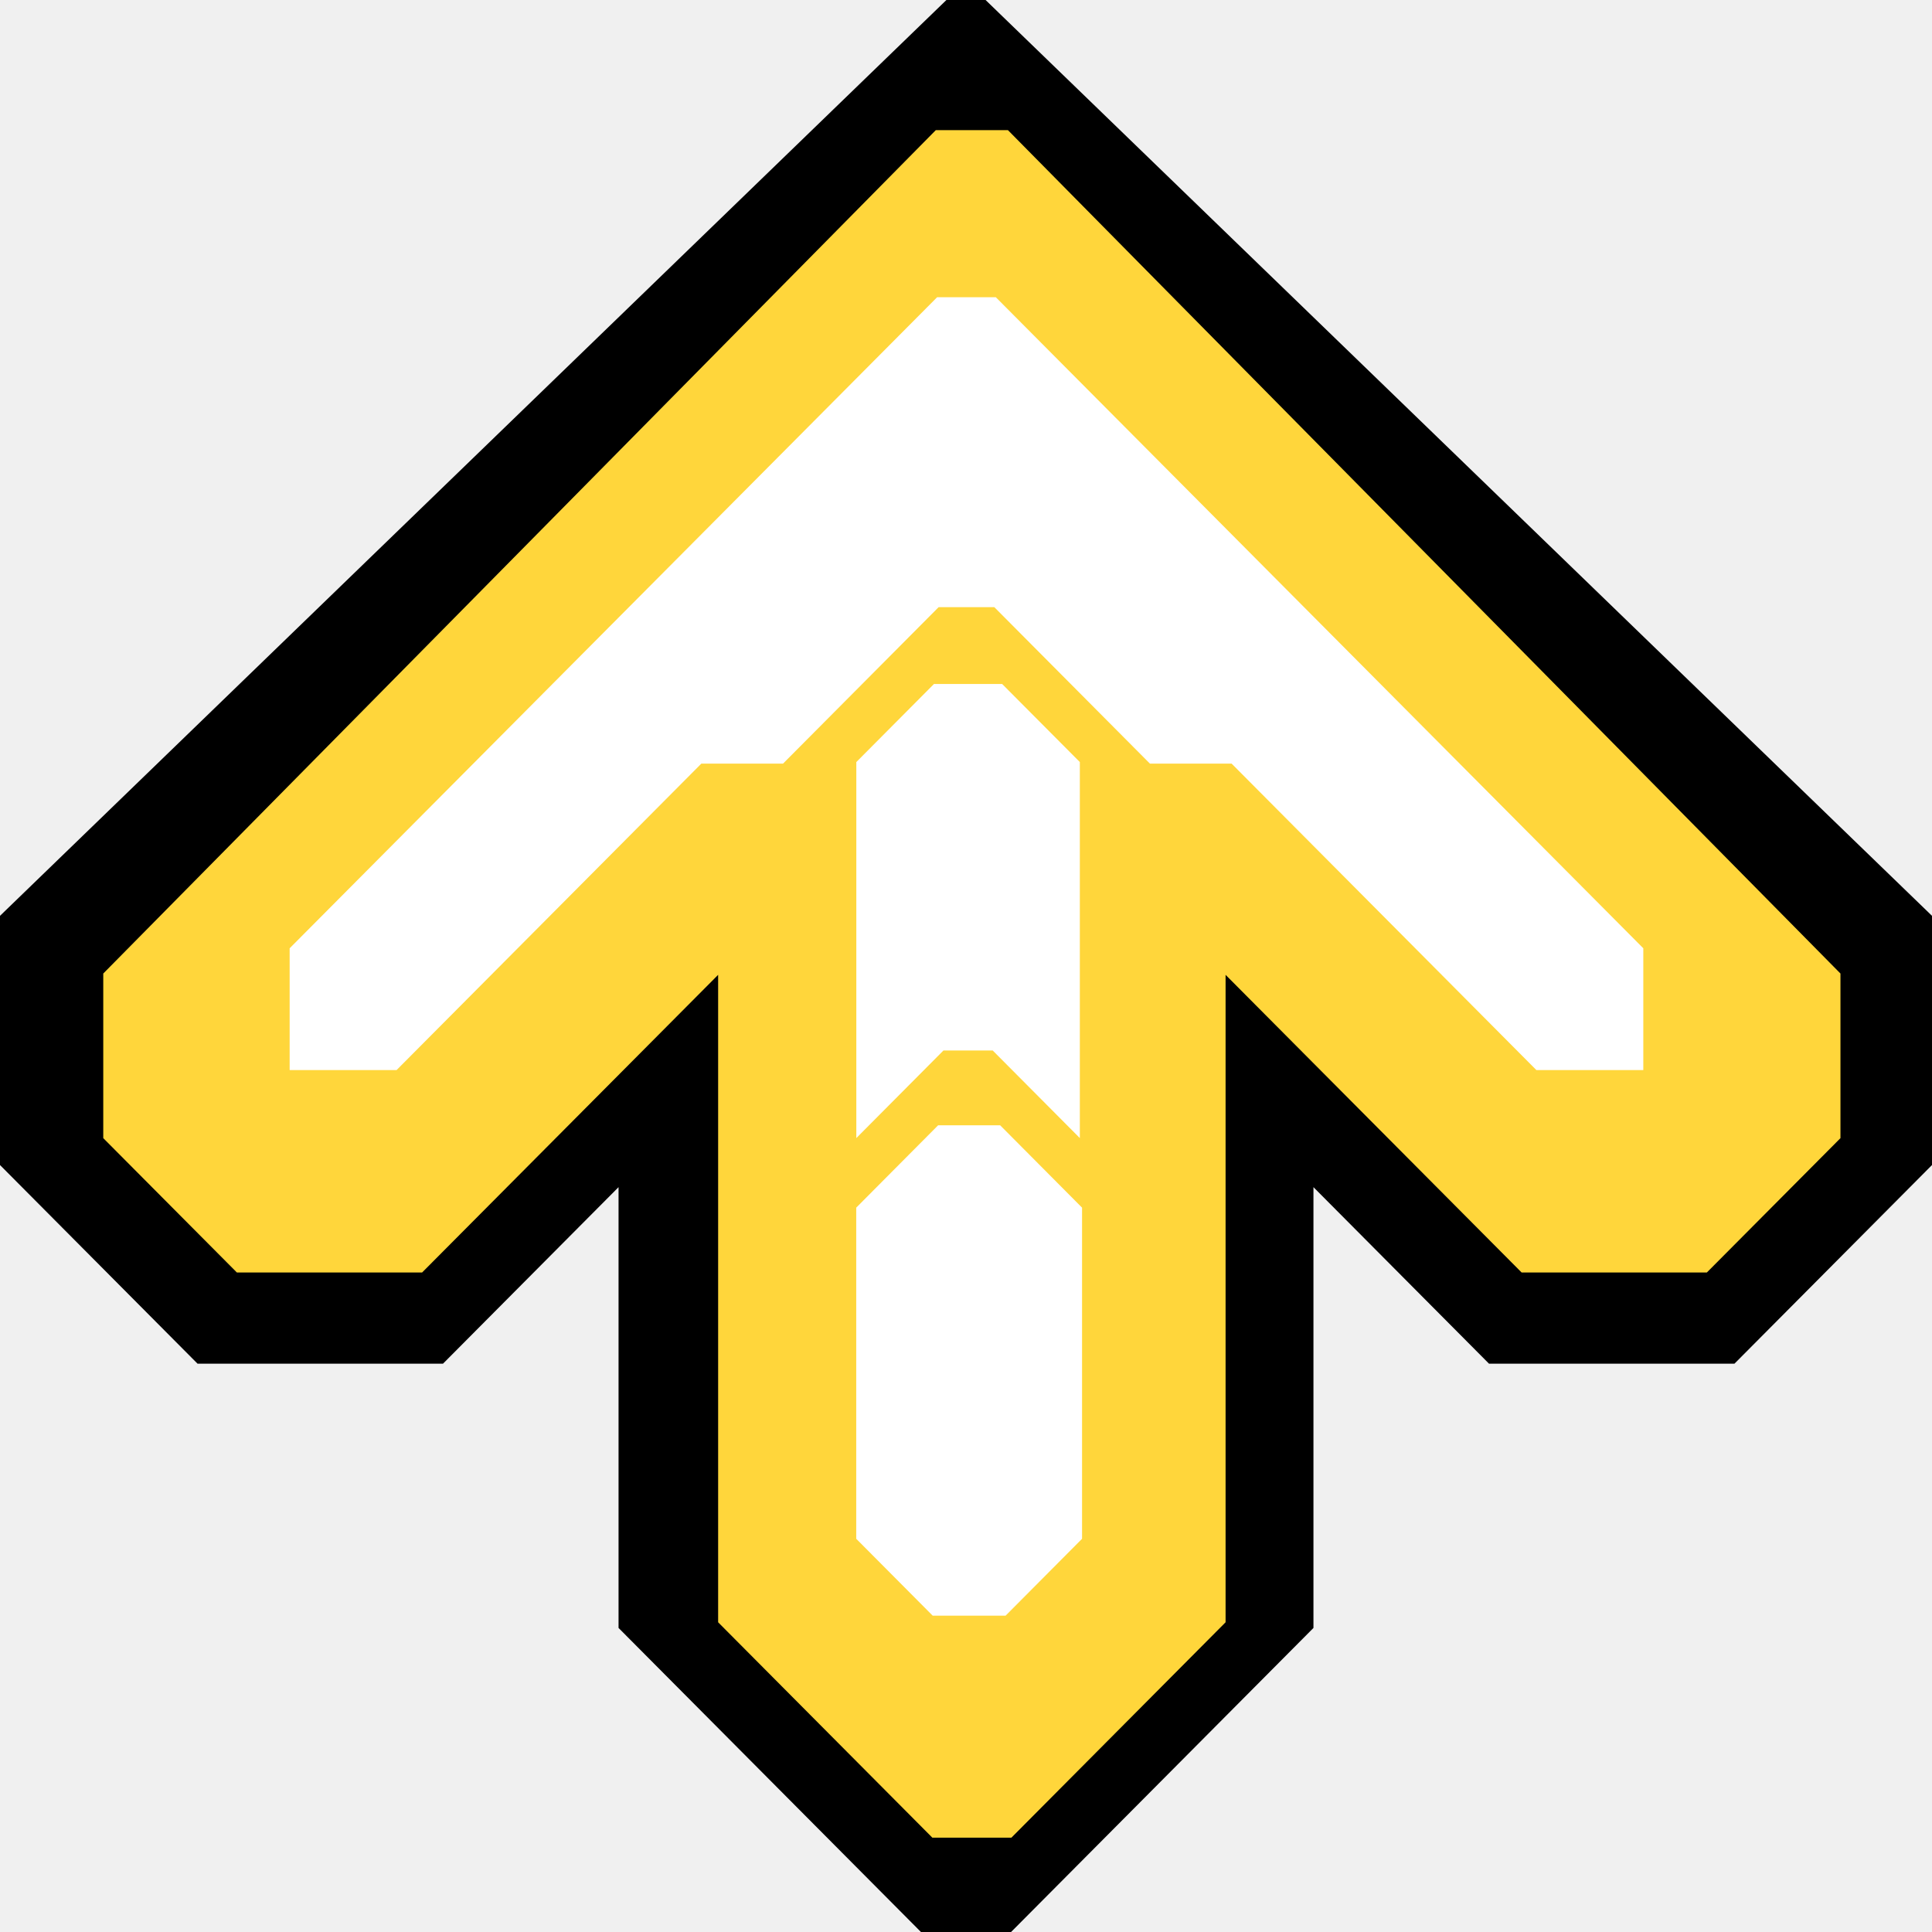
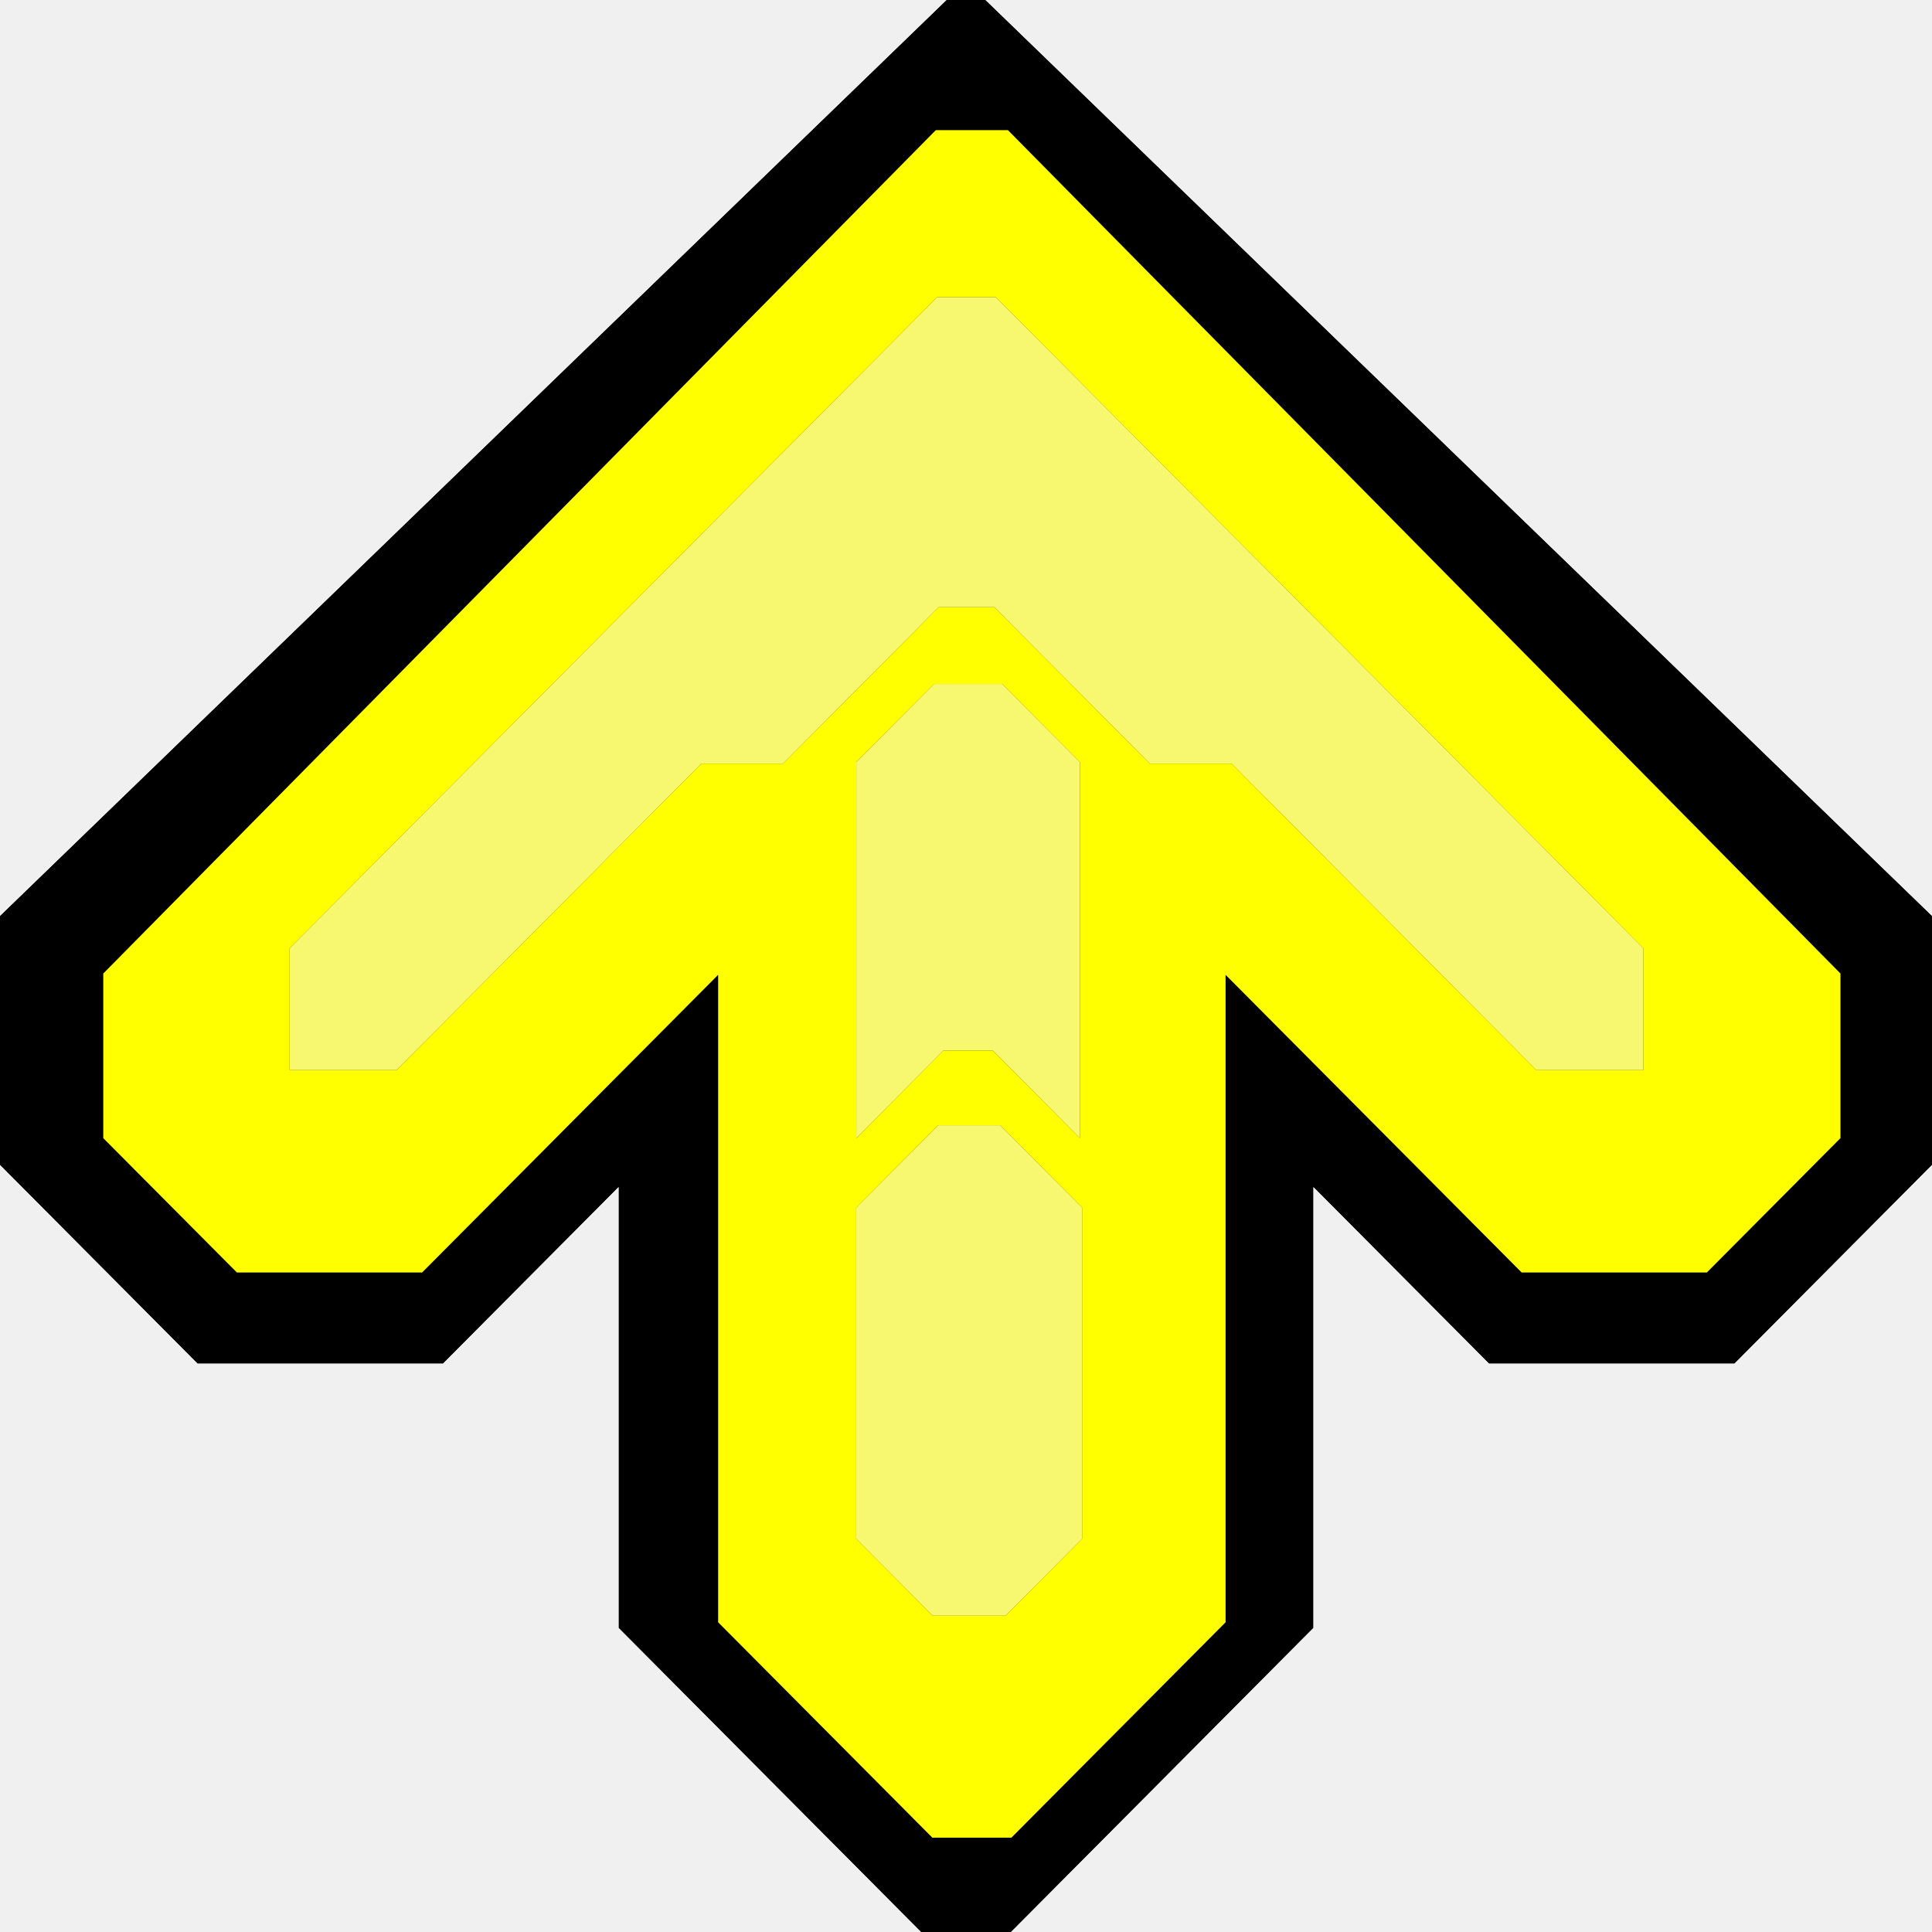
<svg xmlns="http://www.w3.org/2000/svg" width="100" height="100" viewBox="0 0 100 100" version="1.1" id="svg1954">
  <defs id="defs1948" />
  <g id="layer2">
-     <path id="path2039" style="fill:#000000;fill-opacity:1;stroke:none;stroke-width:0.119px;stroke-linecap:butt;stroke-linejoin:miter;stroke-opacity:1" d="M 48.987,0 0,47.403 v 12.899 l 10.225,10.282 h 12.704 l 9.087,-9.137 V 84.262 L 47.668,100 h 4.665 L 67.984,84.262 V 61.447 l 9.087,9.137 H 89.775 L 100,60.302 V 47.403 L 51.013,0 h -0.658 -0.71 z" />
-     <path id="path2081" style="fill:#ffd63b;fill-opacity:1;stroke:none;stroke-width:0.119px;stroke-linecap:butt;stroke-linejoin:miter;stroke-opacity:1" d="M 48.438,6.735 5.345,50.39 v 8.52 l 6.916,6.954 h 9.587 L 37.171,50.457 v 33.512 l 11.088,11.149 h 1.806 0.478 1.806 L 63.436,83.969 V 50.457 l 15.323,15.407 h 9.587 l 6.916,-6.954 V 50.39 L 52.169,6.735 h -0.733 -0.867 z" />
-     <path id="path2086" style="fill:#ffffff;fill-opacity:1;stroke:none;stroke-width:0.119px;stroke-linecap:butt;stroke-linejoin:miter;stroke-opacity:1" d="m 48.557,58.245 -4.239,4.263 v 17.139 l 3.957,3.979 h 0.998 1.779 0.998 l 3.957,-3.979 V 62.508 L 51.768,58.245 h -0.947 -1.316 z" />
-     <path id="path2091" style="fill:#ffffff;fill-opacity:1;stroke:none;stroke-width:0.119px;stroke-linecap:butt;stroke-linejoin:miter;stroke-opacity:1" d="m 48.342,35.403 -4.019,4.041 v 19.463 l 4.51,-4.534 h 0.25 2.049 0.25 l 4.51,4.534 V 39.444 L 51.871,35.403 h -0.71 -2.109 z" />
-     <path id="path2098" style="fill:#ffffff;fill-opacity:1;stroke:none;stroke-width:0.119px;stroke-linecap:butt;stroke-linejoin:miter;stroke-opacity:1" d="M 48.507,15.383 14.992,49.083 v 6.304 h 5.534 L 36.302,39.524 h 4.228 l 8.052,-8.096 h 0.21 2.465 0.21 l 8.052,8.096 h 4.228 l 15.776,15.863 h 5.534 V 49.083 L 51.542,15.383 h -0.474 -2.087 z" />
+     <path id="path2039" mask="url(#clip)" style="fill:#000000;fill-opacity:1;stroke:none;stroke-width:0.119px;stroke-linecap:butt;stroke-linejoin:miter;stroke-opacity:1" d="M 48.987,0 0,47.403 v 12.899 l 10.225,10.282 h 12.704 l 9.087,-9.137 V 84.262 L 47.668,100 h 4.665 L 67.984,84.262 V 61.447 l 9.087,9.137 H 89.775 L 100,60.302 V 47.403 L 51.013,0 h -0.658 -0.71 z" />
+     <path id="path2081" mask="url(#clip)" style="fill:#ffff00;fill-opacity:1;stroke:none;stroke-width:0.119px;stroke-linecap:butt;stroke-linejoin:miter;stroke-opacity:1" d="M 48.438,6.735 5.345,50.39 v 8.52 l 6.916,6.954 h 9.587 L 37.171,50.457 v 33.512 l 11.088,11.149 h 1.806 0.478 1.806 L 63.436,83.969 V 50.457 l 15.323,15.407 h 9.587 l 6.916,-6.954 V 50.39 L 52.169,6.735 h -0.733 -0.867 z" />
+     <path id="path2086" style="fill:#ffff0088;fill-opacity:1;stroke:none;stroke-width:0.119px;stroke-linecap:butt;stroke-linejoin:miter;stroke-opacity:1" d="m 48.557,58.245 -4.239,4.263 v 17.139 l 3.957,3.979 h 0.998 1.779 0.998 l 3.957,-3.979 V 62.508 L 51.768,58.245 h -0.947 -1.316 z" />
+     <path id="path2091" style="fill:#ffff0088;fill-opacity:1;stroke:none;stroke-width:0.119px;stroke-linecap:butt;stroke-linejoin:miter;stroke-opacity:1" d="m 48.342,35.403 -4.019,4.041 v 19.463 l 4.51,-4.534 h 0.25 2.049 0.25 l 4.51,4.534 V 39.444 L 51.871,35.403 h -0.71 -2.109 z" />
+     <path id="path2098" style="fill:#ffff0088;fill-opacity:1;stroke:none;stroke-width:0.119px;stroke-linecap:butt;stroke-linejoin:miter;stroke-opacity:1" d="M 48.507,15.383 14.992,49.083 v 6.304 h 5.534 L 36.302,39.524 h 4.228 l 8.052,-8.096 h 0.21 2.465 0.21 l 8.052,8.096 h 4.228 l 15.776,15.863 h 5.534 V 49.083 L 51.542,15.383 h -0.474 -2.087 z" />
+     <mask id="clip">
+       <path id="path2039-2" style="fill:#ffffff;fill-opacity:1;stroke:none;stroke-width:0.119px;stroke-linecap:butt;stroke-linejoin:miter;stroke-opacity:1" d="M 48.987,0 0,47.403 v 12.899 l 10.225,10.282 h 12.704 l 9.087,-9.137 V 84.262 L 47.668,100 h 4.665 L 67.984,84.262 V 61.447 l 9.087,9.137 H 89.775 L 100,60.302 V 47.403 L 51.013,0 h -0.658 -0.71 z" />
+       <path id="path2086-2" style="fill:#000000;fill-opacity:1;stroke:none;stroke-width:0.119px;stroke-linecap:butt;stroke-linejoin:miter;stroke-opacity:1" d="m 48.557,58.245 -4.239,4.263 v 17.139 l 3.957,3.979 h 0.998 1.779 0.998 l 3.957,-3.979 V 62.508 L 51.768,58.245 h -0.947 -1.316 z" />
+       <path id="path2091-2" style="fill:#000000;fill-opacity:1;stroke:none;stroke-width:0.119px;stroke-linecap:butt;stroke-linejoin:miter;stroke-opacity:1" d="m 48.342,35.403 -4.019,4.041 v 19.463 l 4.51,-4.534 h 0.25 2.049 0.25 l 4.51,4.534 V 39.444 L 51.871,35.403 h -0.71 -2.109 z" />
+       <path id="path2098-2" style="fill:#000000;fill-opacity:1;stroke:none;stroke-width:0.119px;stroke-linecap:butt;stroke-linejoin:miter;stroke-opacity:1" d="M 48.507,15.383 14.992,49.083 v 6.304 h 5.534 L 36.302,39.524 h 4.228 l 8.052,-8.096 h 0.21 2.465 0.21 l 8.052,8.096 h 4.228 l 15.776,15.863 h 5.534 V 49.083 L 51.542,15.383 h -0.474 -2.087 z" />
+     </mask>
  </g>
</svg>
